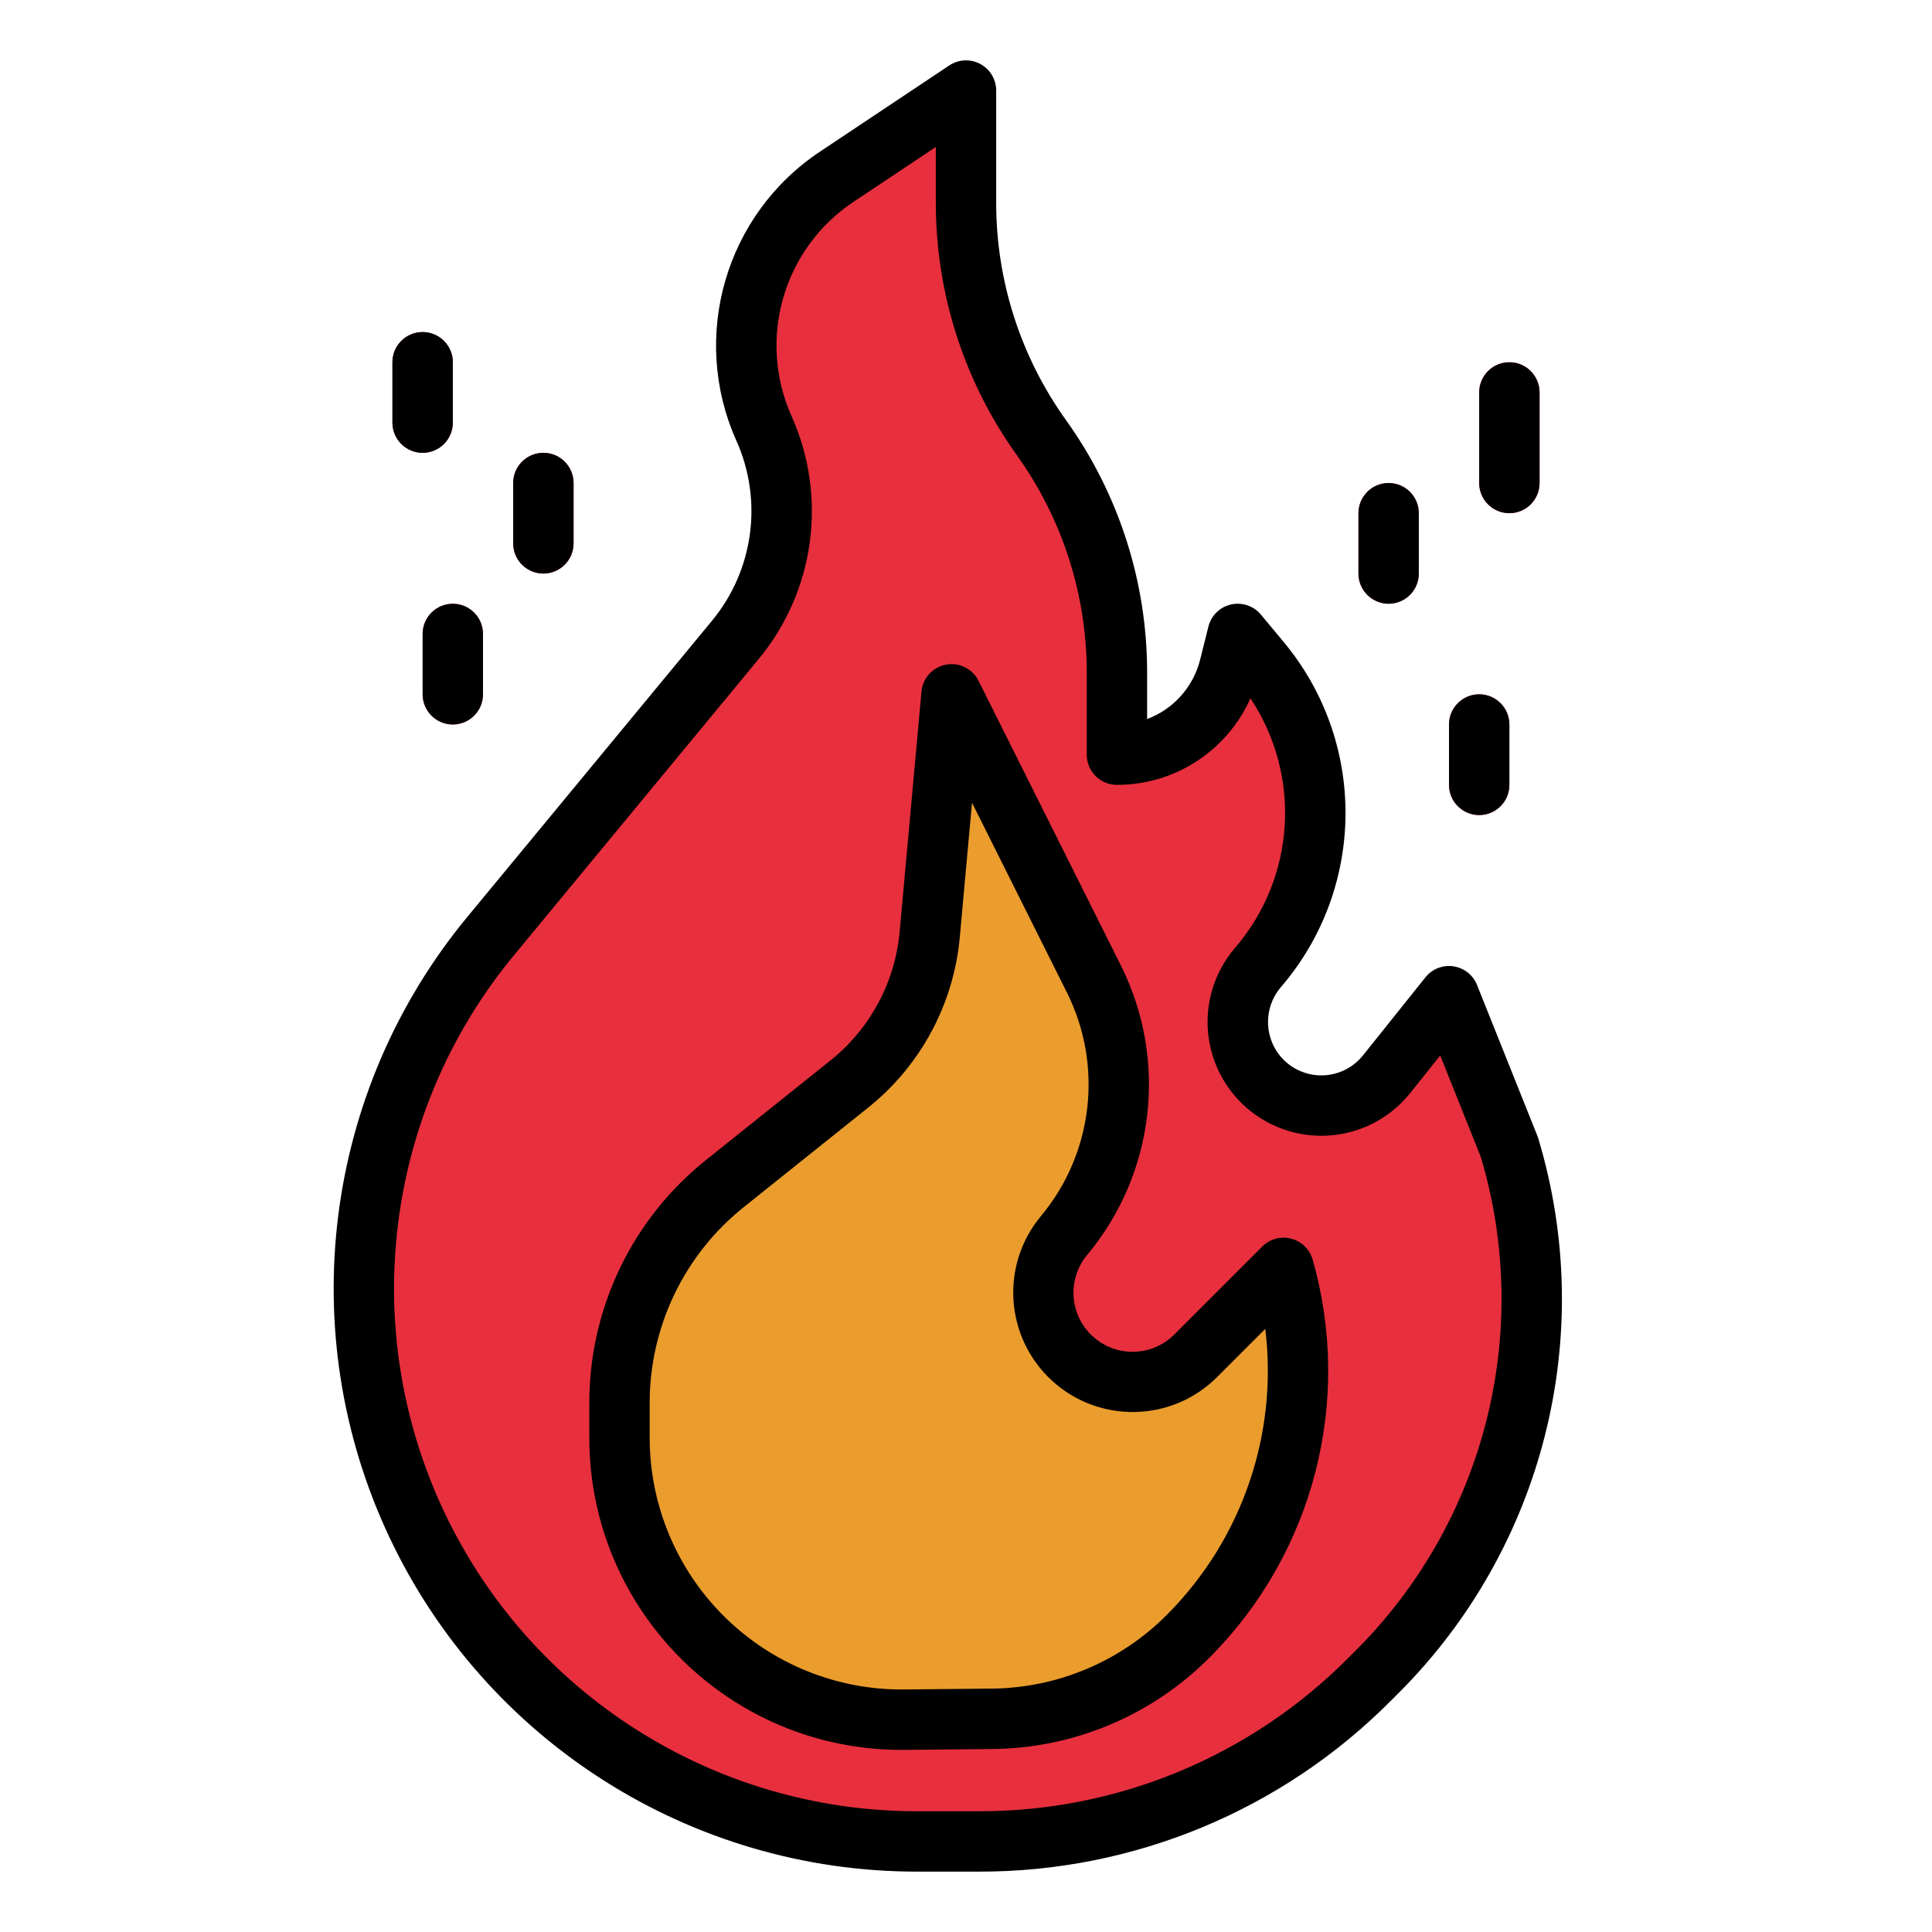
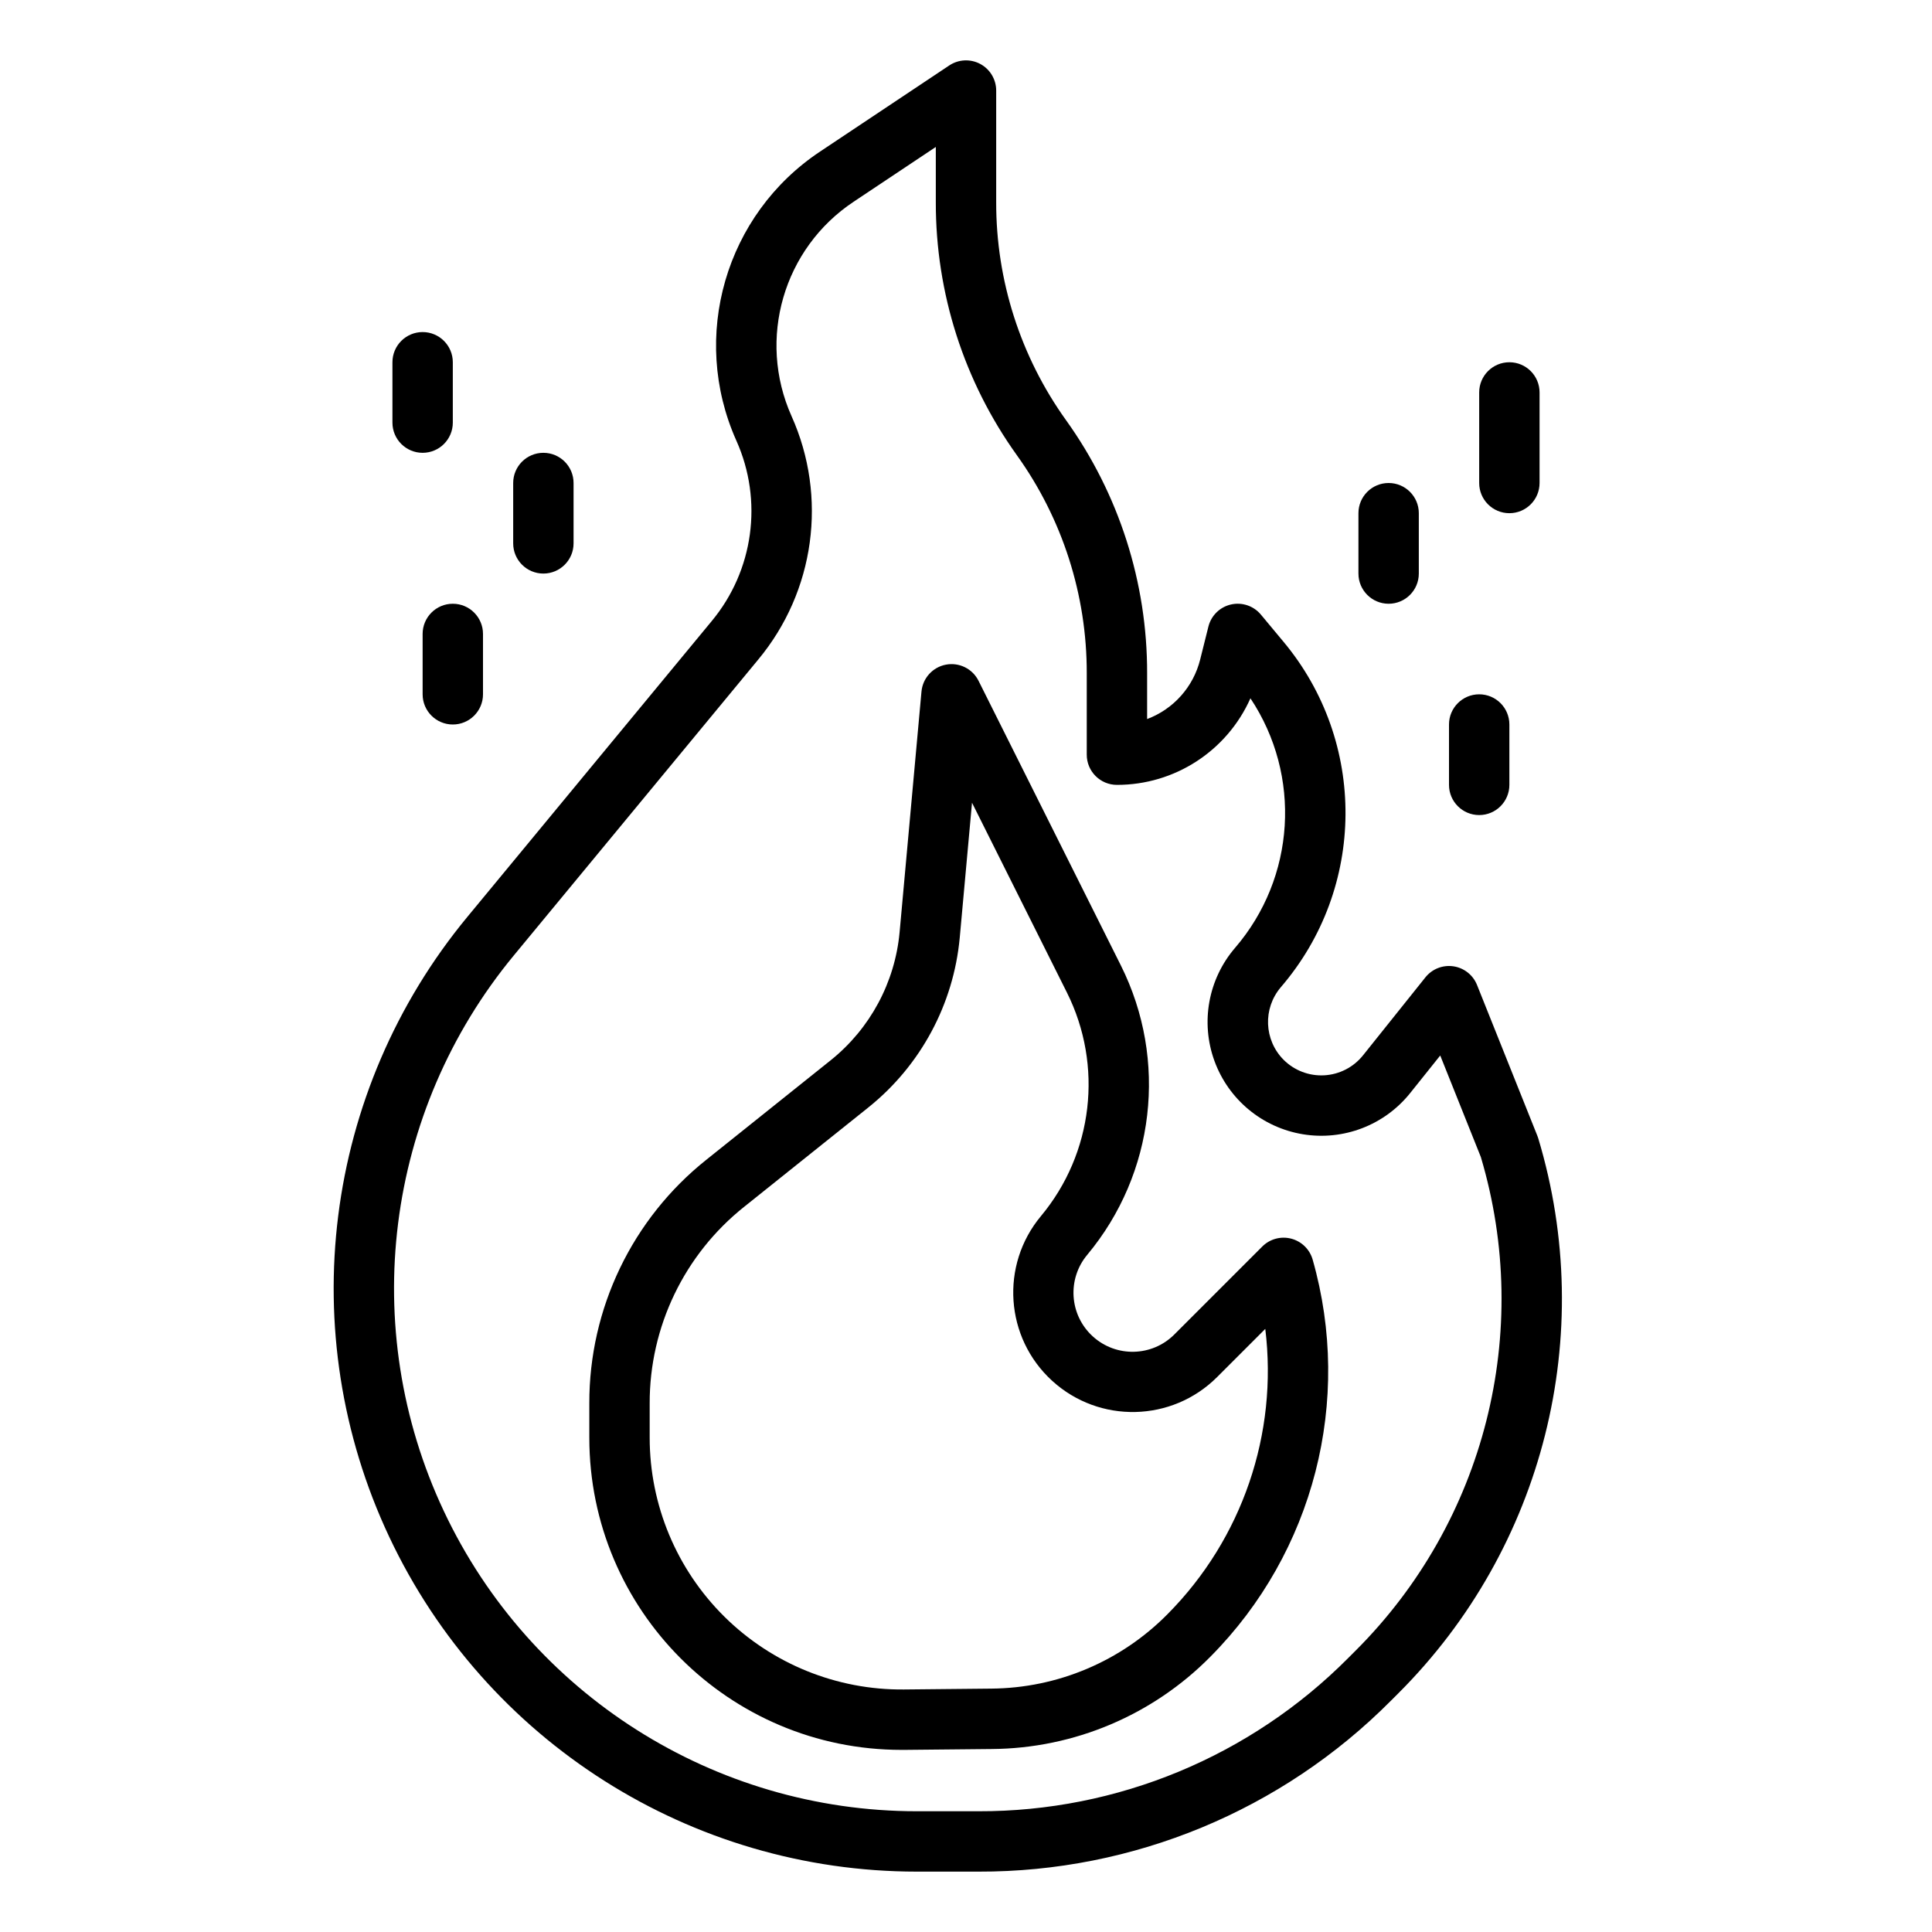
- <svg xmlns="http://www.w3.org/2000/svg" height="512" viewBox="0 0 512 512" width="512">
-   <g id="filled_outline" data-name="filled outline">
-     <path d="m276 116a107.37 107.37 0 0 1 20 62.409v21.591a30.739 30.739 0 0 0 29.821-23.283l2.179-8.717 5.912 7.095a63 63 0 0 1 -.564 81.333 22.147 22.147 0 0 0 1.152 30.072 22.147 22.147 0 0 0 32.955-1.826l16.545-20.674 16 40a139.835 139.835 0 0 1 -35.059 139.059l-2.018 2.018a146.549 146.549 0 0 1 -103.623 42.923h-16.325a146.549 146.549 0 0 1 -125.665-71.15 146.551 146.551 0 0 1 12.681-168.734l64.764-78.4a53.884 53.884 0 0 0 7.7-56.2 53.883 53.883 0 0 1 19.345-66.716l34.2-22.8v29.591a107.37 107.37 0 0 0 20 62.409z" fill="#e82f3e" />
-     <path d="m315.077 433.411.071-.071a99.417 99.417 0 0 0 25.025-97.34l-23.273 23.274a23.652 23.652 0 0 1 -33.451 0 23.653 23.653 0 0 1 -1.449-31.868 62.507 62.507 0 0 0 7.889-67.971l-37.716-75.435-5.8 63.8a57.053 57.053 0 0 1 -21.173 39.382l-32.973 26.379a74.736 74.736 0 0 0 -28.049 58.36v9.079a74.74 74.74 0 0 0 26.891 57.415 74.741 74.741 0 0 0 48.584 17.319l23.118-.229a74.734 74.734 0 0 0 52.306-22.094z" fill="#ea9d2d" />
-     <path d="m120 192a8 8 0 0 1 -8-8v-16a8 8 0 0 1 16 0v16a8 8 0 0 1 -8 8z" fill="#ff6268" />
-     <path d="m144 152a8 8 0 0 1 -8-8v-16a8 8 0 0 1 16 0v16a8 8 0 0 1 -8 8z" fill="#e82f3e" />
-     <path d="m112 120a8 8 0 0 1 -8-8v-16a8 8 0 0 1 16 0v16a8 8 0 0 1 -8 8z" fill="#961b20" />
-     <path d="m392 216a8 8 0 0 1 -8-8v-16a8 8 0 0 1 16 0v16a8 8 0 0 1 -8 8z" fill="#e82f3e" />
-     <path d="m368 160a8 8 0 0 1 -8-8v-16a8 8 0 0 1 16 0v16a8 8 0 0 1 -8 8z" fill="#ff6268" />
-     <path d="m400 136a8 8 0 0 1 -8-8v-24a8 8 0 0 1 16 0v24a8 8 0 0 1 -8 8z" fill="#e82f3e" />
-     <path d="m407.663 301.7q-.1-.341-.235-.672l-16-40a8 8 0 0 0 -13.675-2.028l-16.542 20.68a14.148 14.148 0 0 1 -21.052 1.166 14.214 14.214 0 0 1 -.737-19.212 70.809 70.809 0 0 0 .636-91.661l-5.912-7.1a8 8 0 0 0 -13.907 3.182l-2.179 8.716a22.707 22.707 0 0 1 -14.06 15.783v-12.145a114.732 114.732 0 0 0 -21.49-67.059 98.814 98.814 0 0 1 -18.51-57.759v-29.591a8 8 0 0 0 -12.438-6.656l-34.2 22.8a61.74 61.74 0 0 0 -22.223 76.623 45.623 45.623 0 0 1 -6.554 47.857l-64.764 78.4a154.55 154.55 0 0 0 119.154 252.976h16.325a153.535 153.535 0 0 0 109.28-45.267l2.018-2.017a147.649 147.649 0 0 0 37.065-147.016zm-48.379 135.7-2.017 2.018a137.647 137.647 0 0 1 -97.967 40.582h-16.325a138.55 138.55 0 0 1 -106.817-226.789l64.764-78.4a61.529 61.529 0 0 0 8.84-64.545 45.78 45.78 0 0 1 16.477-56.813l21.761-14.505v14.643a114.732 114.732 0 0 0 21.49 67.059 98.814 98.814 0 0 1 18.51 57.759v21.591a8 8 0 0 0 8 8 38.68 38.68 0 0 0 35.378-22.942 54.832 54.832 0 0 1 -4.1 66.164 30.148 30.148 0 1 0 46.432 38.453l7.966-9.957 10.767 26.918a131.672 131.672 0 0 1 -33.159 130.764z" />
-     <path d="m342.179 328.256a7.993 7.993 0 0 0 -7.663 2.087l-23.274 23.275a15.654 15.654 0 0 1 -23.1-21.091 70.507 70.507 0 0 0 8.9-76.67l-37.717-75.435a8 8 0 0 0 -15.123 2.854l-5.8 63.8a49.289 49.289 0 0 1 -18.202 33.859l-32.973 26.378a82.334 82.334 0 0 0 -31.052 64.607v9.08a82.738 82.738 0 0 0 82.74 82.737q.406 0 .815 0l23.118-.228a82.238 82.238 0 0 0 57.9-24.447l.078-.078a107.533 107.533 0 0 0 27.039-105.184 8 8 0 0 0 -5.686-5.544zm-32.688 99.427-.071.071-.022.022a66.34 66.34 0 0 1 -46.711 19.724l-23.118.228a66.739 66.739 0 0 1 -67.397-66.728v-9.08a66.411 66.411 0 0 1 25.047-52.112l32.973-26.379a65.371 65.371 0 0 0 24.148-44.908l3.254-35.79 25.141 50.282a54.508 54.508 0 0 1 -6.88 59.271 31.654 31.654 0 0 0 46.7 42.647l12.759-12.759a91.509 91.509 0 0 1 -25.823 75.511z" />
-     <path d="m112 168v16a8 8 0 0 0 16 0v-16a8 8 0 0 0 -16 0z" />
-     <path d="m144 152a8 8 0 0 0 8-8v-16a8 8 0 0 0 -16 0v16a8 8 0 0 0 8 8z" />
-     <path d="m112 120a8 8 0 0 0 8-8v-16a8 8 0 0 0 -16 0v16a8 8 0 0 0 8 8z" />
-     <path d="m392 216a8 8 0 0 0 8-8v-16a8 8 0 0 0 -16 0v16a8 8 0 0 0 8 8z" />
-     <path d="m368 160a8 8 0 0 0 8-8v-16a8 8 0 0 0 -16 0v16a8 8 0 0 0 8 8z" />
-     <path d="m400 136a8 8 0 0 0 8-8v-24a8 8 0 0 0 -16 0v24a8 8 0 0 0 8 8z" />
+ <svg xmlns="http://www.w3.org/2000/svg" viewBox="0 0 512 512" width="512" height="512">
+   <g id="outline">
+     <path d="M407.663,301.7q-.1-.341-.235-.672l-16-40A8,8,0,0,0,377.753,259L361.211,279.68a14.148,14.148,0,0,1-21.052,1.166,14.214,14.214,0,0,1-.737-19.212,70.809,70.809,0,0,0,.636-91.661l-5.912-7.1a8,8,0,0,0-13.907,3.182l-2.179,8.716A22.707,22.707,0,0,1,304,190.554V178.409a114.732,114.732,0,0,0-21.49-67.059A98.814,98.814,0,0,1,264,53.591V24a8,8,0,0,0-12.438-6.656l-34.2,22.8a61.74,61.74,0,0,0-22.223,76.623,45.623,45.623,0,0,1-6.554,47.857l-64.764,78.4A154.55,154.55,0,0,0,242.975,496H259.3A153.535,153.535,0,0,0,368.58,450.733l2.018-2.017A147.649,147.649,0,0,0,407.663,301.7ZM359.284,437.4l-2.017,2.018A137.647,137.647,0,0,1,259.3,480H242.975A138.55,138.55,0,0,1,136.158,253.211l64.764-78.4a61.529,61.529,0,0,0,8.84-64.545,45.78,45.78,0,0,1,16.477-56.813L248,38.948V53.591a114.732,114.732,0,0,0,21.49,67.059A98.814,98.814,0,0,1,288,178.409V200a8,8,0,0,0,8,8,38.68,38.68,0,0,0,35.378-22.942,54.832,54.832,0,0,1-4.1,66.164,30.148,30.148,0,1,0,46.432,38.453l7.966-9.957,10.767,26.918A131.672,131.672,0,0,1,359.284,437.4Z" />
+     <path d="M342.179,328.256a7.993,7.993,0,0,0-7.663,2.087l-23.274,23.275a15.654,15.654,0,0,1-23.1-21.091,70.507,70.507,0,0,0,8.9-76.67l-37.717-75.435a8,8,0,0,0-15.123,2.854l-5.8,63.8A49.289,49.289,0,0,1,220.2,280.935l-32.973,26.378a82.334,82.334,0,0,0-31.052,64.607V381a82.738,82.738,0,0,0,82.74,82.737q.406,0,.815,0l23.118-.228a82.238,82.238,0,0,0,57.9-24.447l.078-.078A107.533,107.533,0,0,0,347.865,333.8,8,8,0,0,0,342.179,328.256Zm-32.688,99.427-.071.071-.022.022A66.34,66.34,0,0,1,262.687,447.5l-23.118.228A66.739,66.739,0,0,1,172.172,381V371.92a66.411,66.411,0,0,1,25.047-52.112l32.973-26.379a65.371,65.371,0,0,0,24.148-44.908l3.254-35.79,25.141,50.282a54.508,54.508,0,0,1-6.88,59.271,31.654,31.654,0,0,0,46.7,42.647l12.759-12.759A91.509,91.509,0,0,1,309.491,427.683Z" />
+     <path d="M112,168v16a8,8,0,0,0,16,0V168a8,8,0,0,0-16,0Z" />
+     <path d="M144,152a8,8,0,0,0,8-8V128a8,8,0,0,0-16,0v16A8,8,0,0,0,144,152Z" />
+     <path d="M112,120a8,8,0,0,0,8-8V96a8,8,0,0,0-16,0v16A8,8,0,0,0,112,120Z" />
+     <path d="M392,216a8,8,0,0,0,8-8V192a8,8,0,0,0-16,0v16A8,8,0,0,0,392,216Z" />
+     <path d="M368,160a8,8,0,0,0,8-8V136a8,8,0,0,0-16,0v16A8,8,0,0,0,368,160Z" />
+     <path d="M400,136a8,8,0,0,0,8-8V104a8,8,0,0,0-16,0v24A8,8,0,0,0,400,136Z" />
  </g>
</svg>
